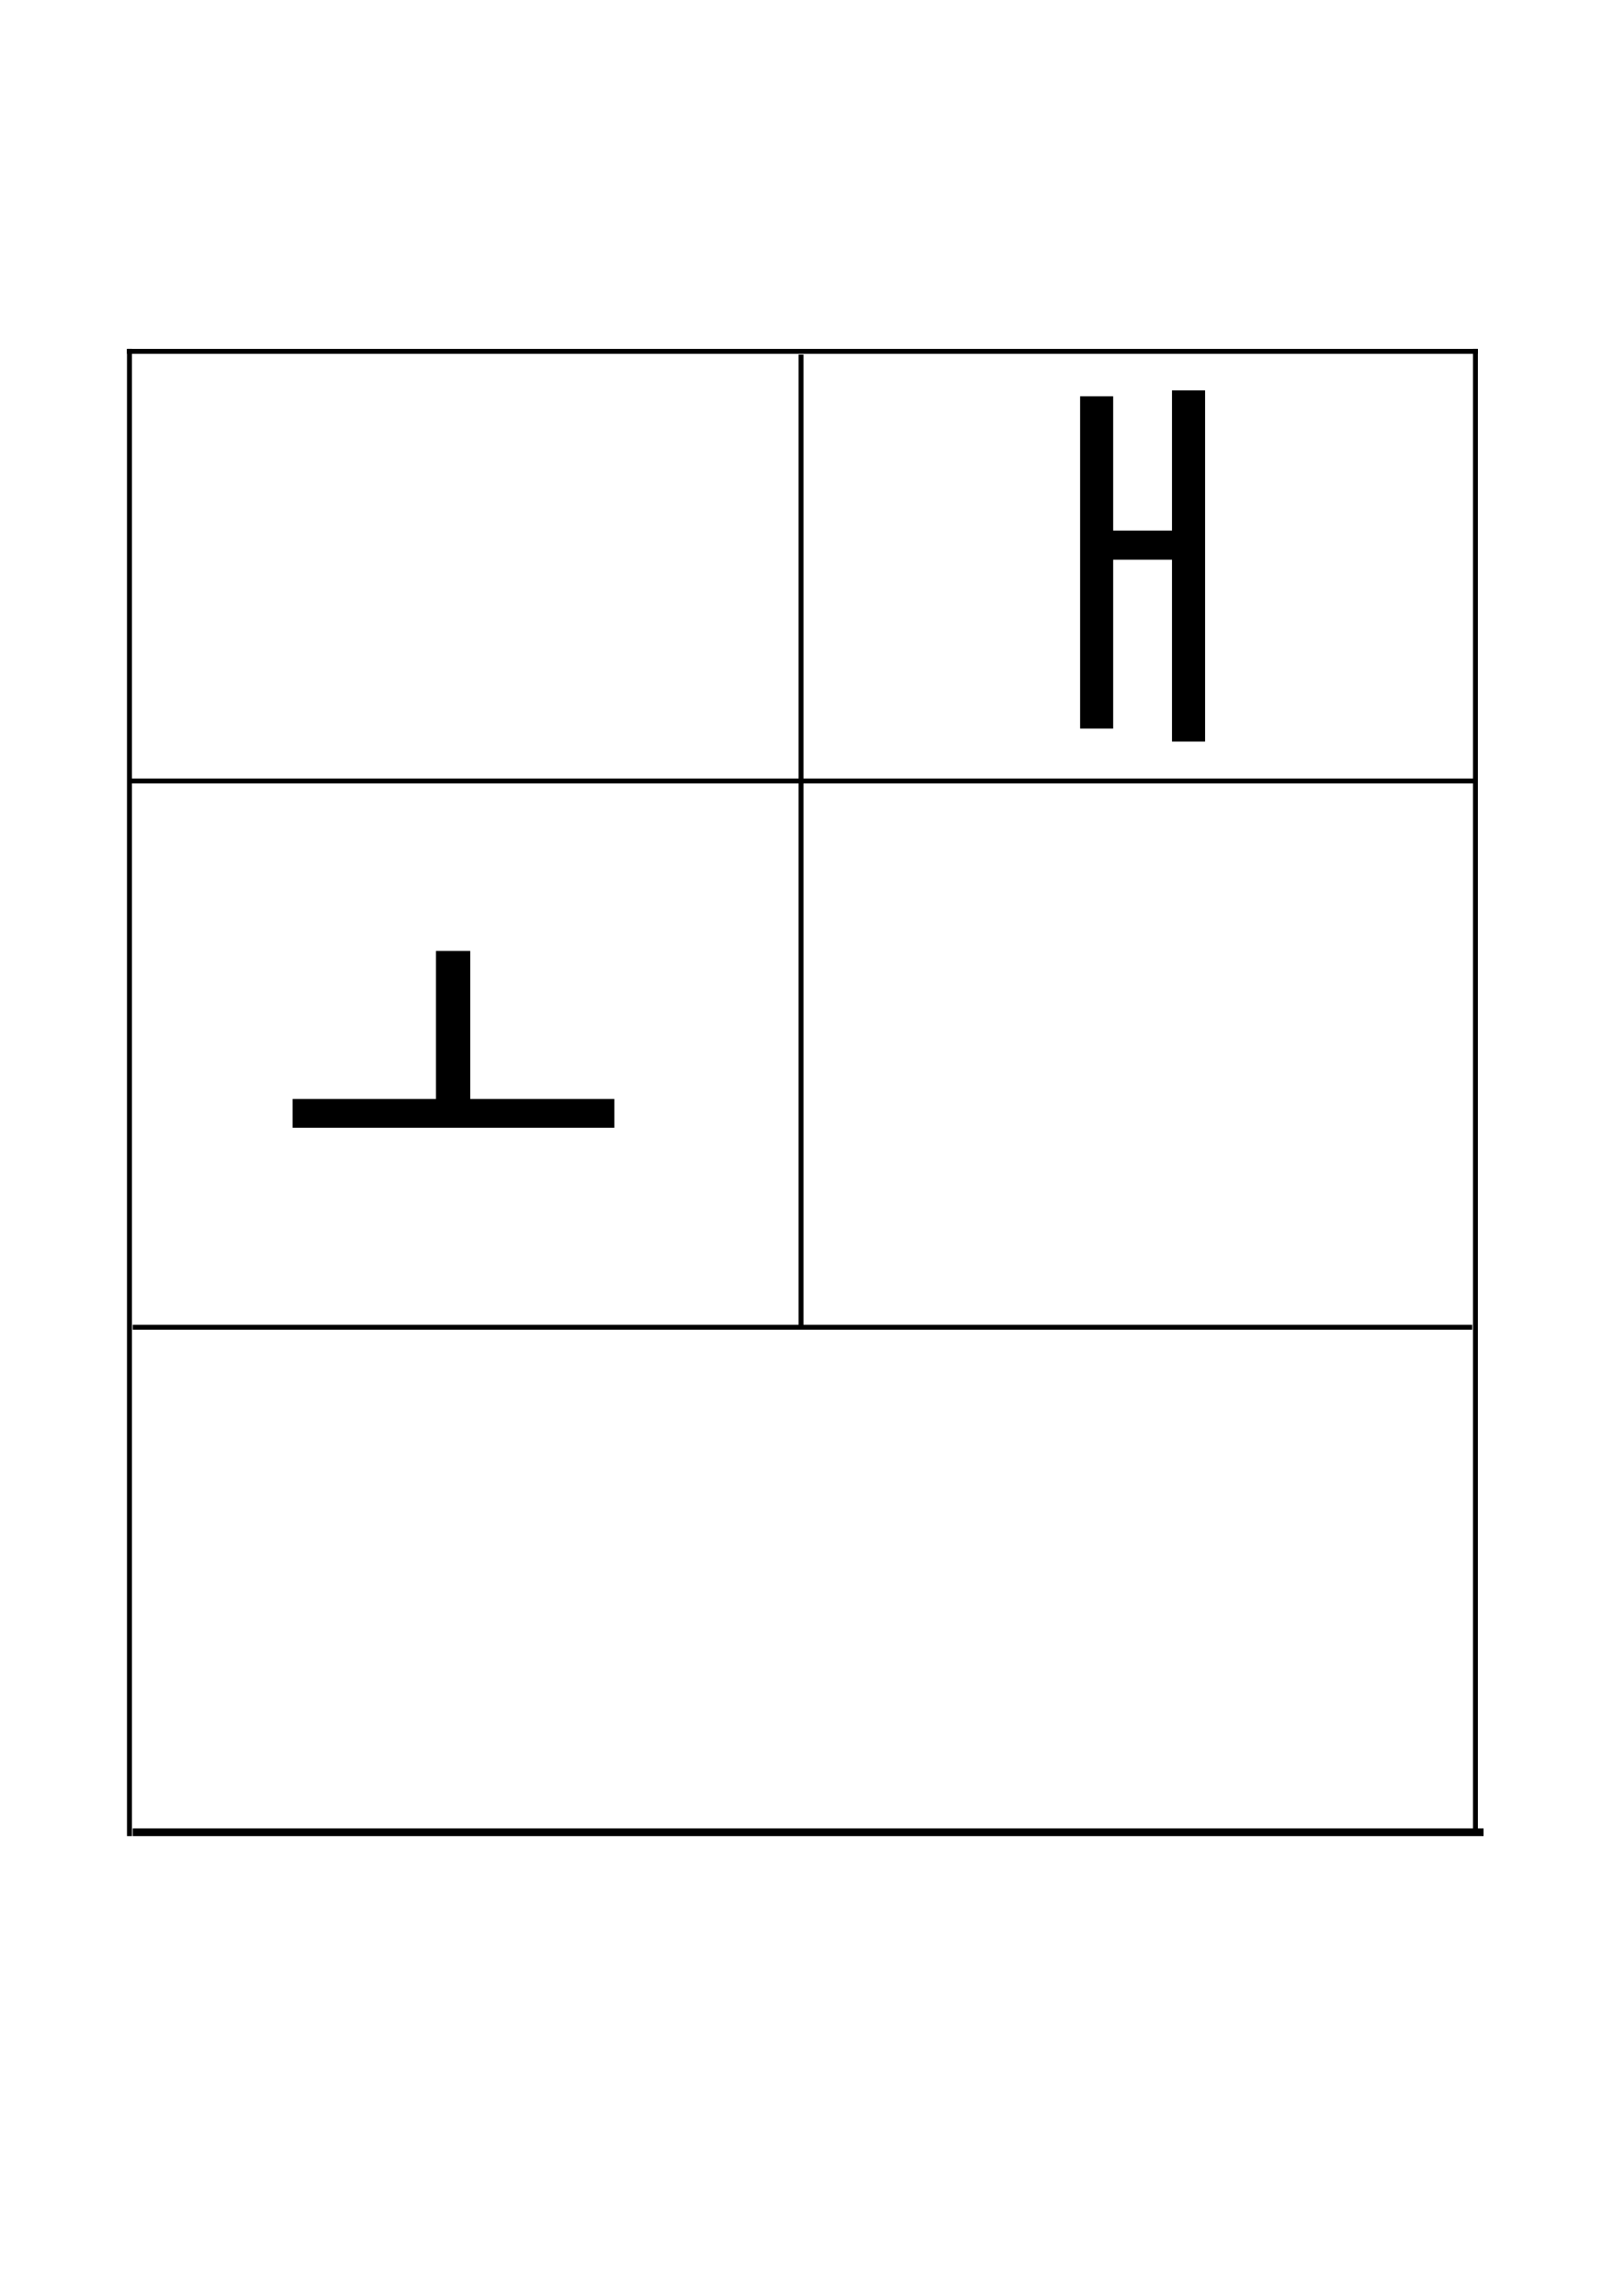
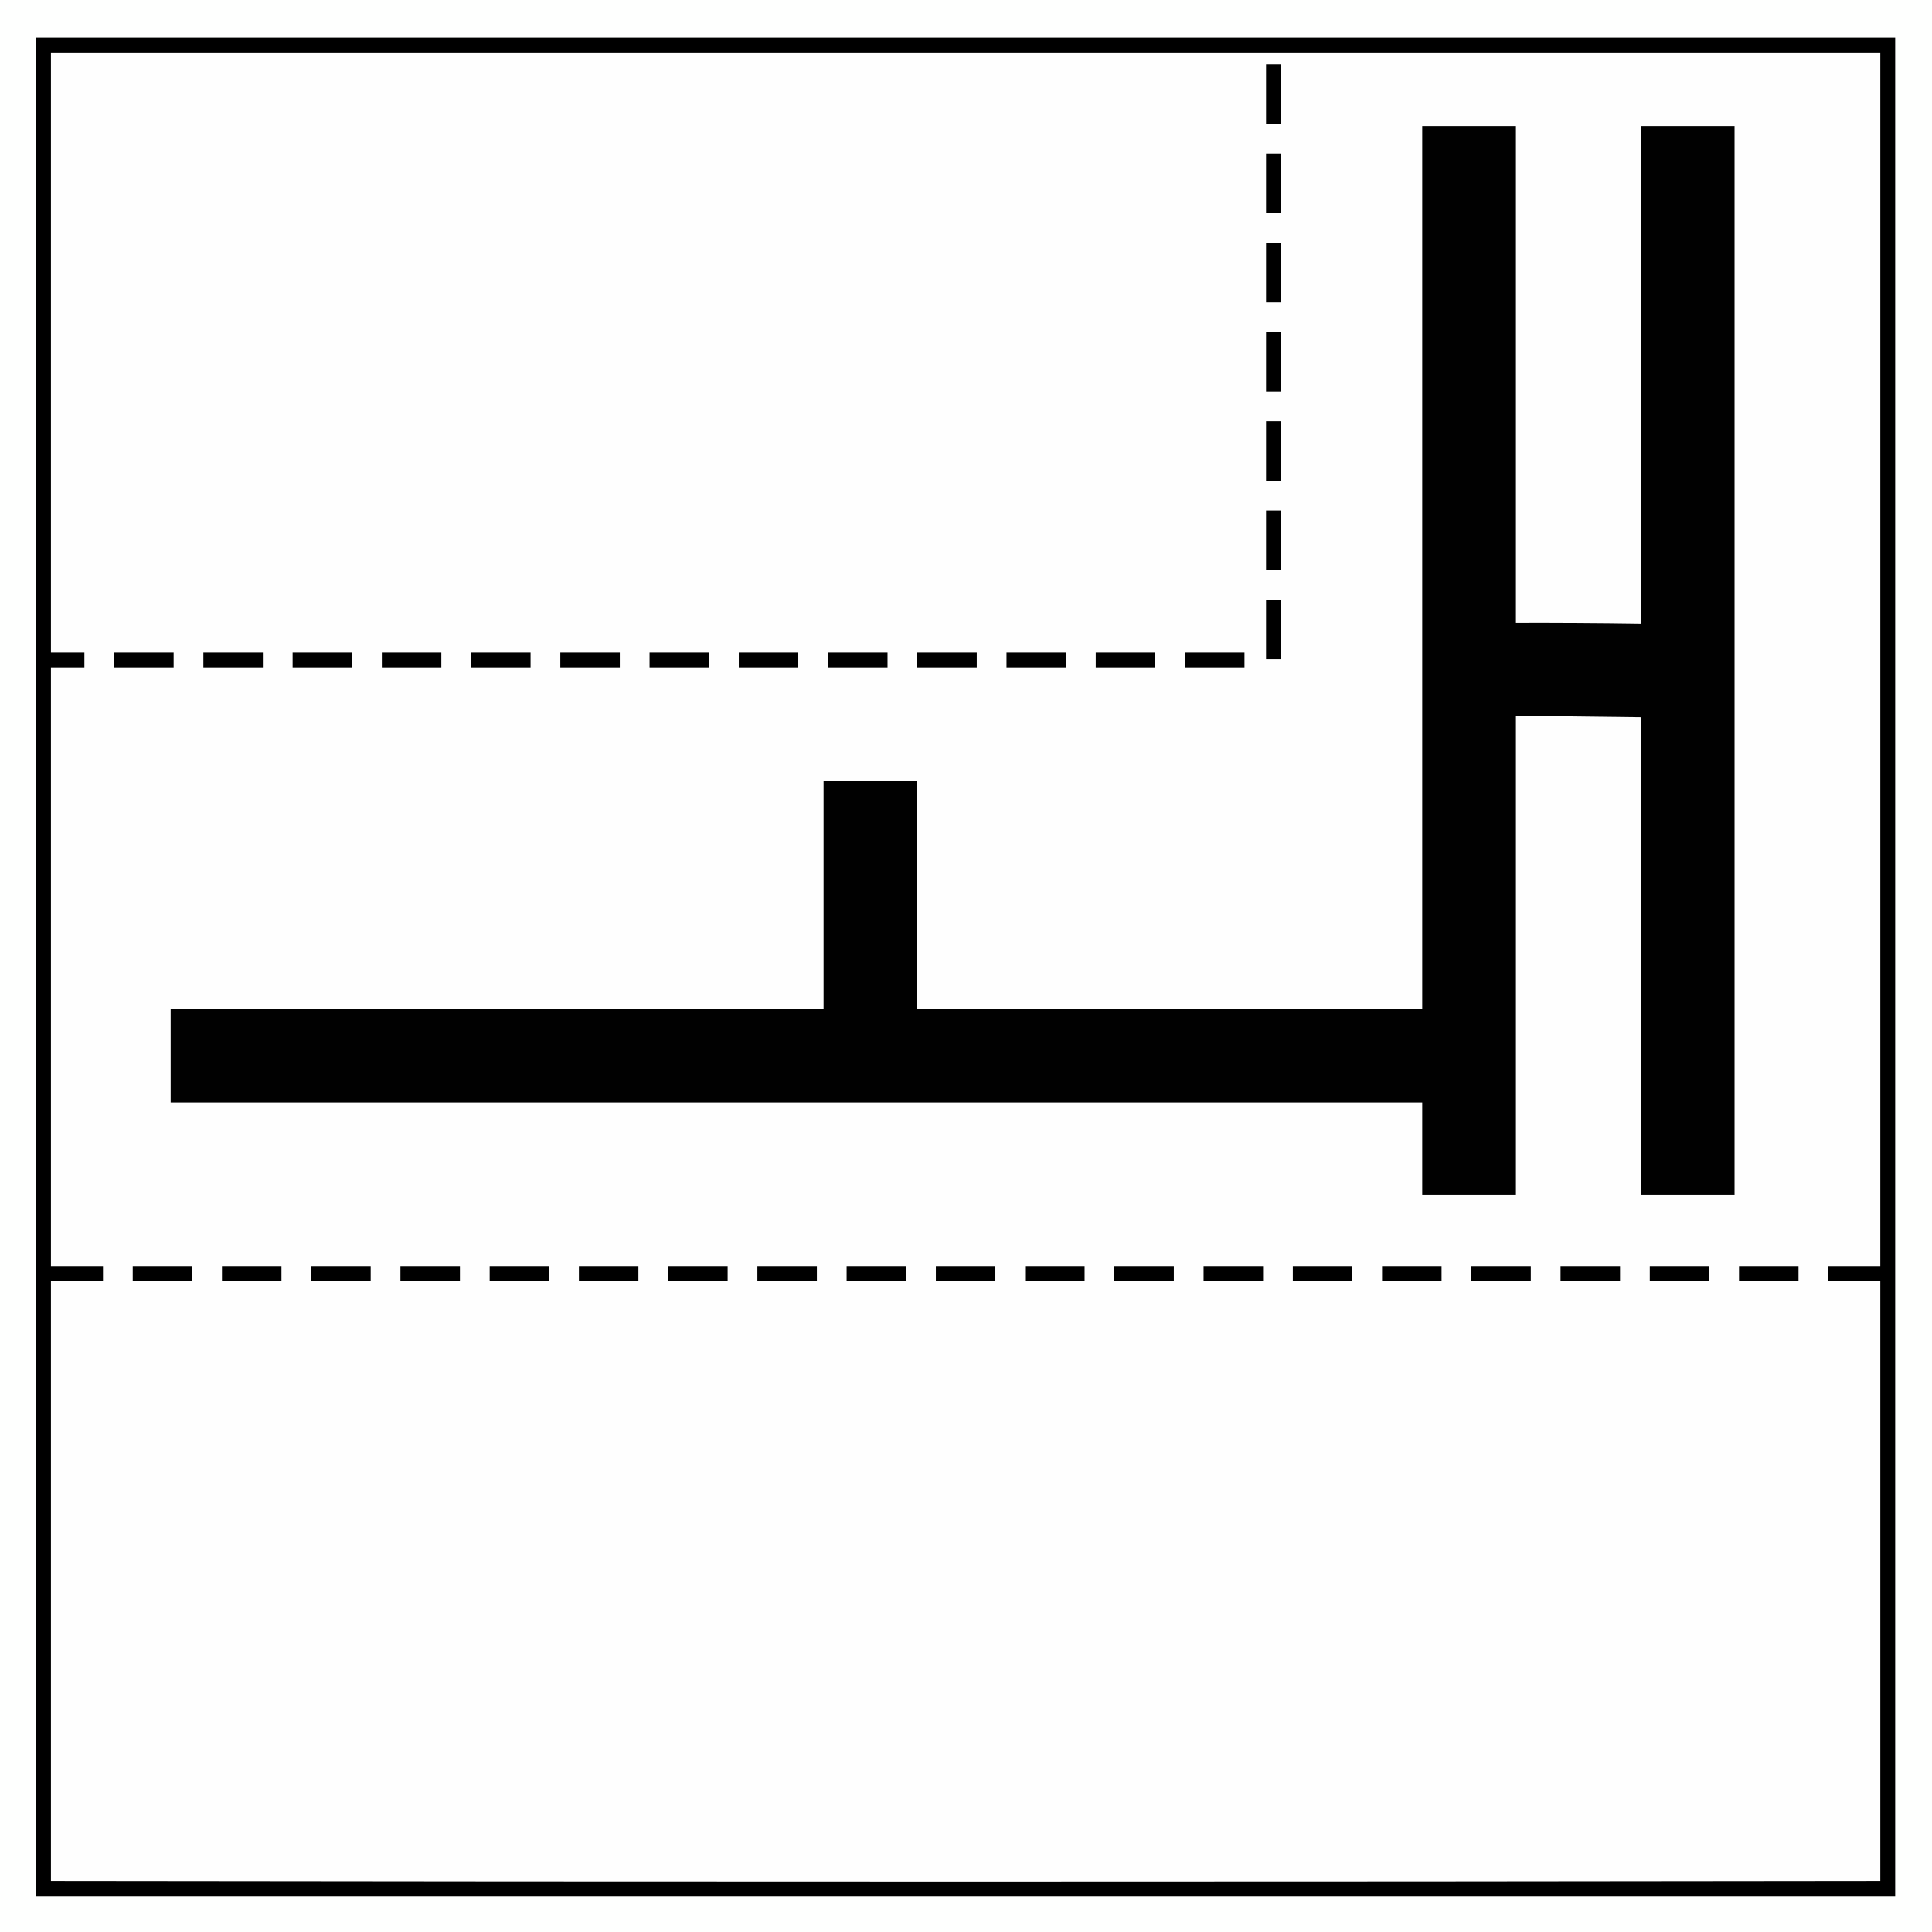
- <svg xmlns="http://www.w3.org/2000/svg" width="210mm" height="297mm" viewBox="0 0 210 297" version="1.1" id="svg5">
-   <defs id="defs2">
-     <rect x="393.647" y="171.09" width="212.82" height="228.12" id="rect3089" />
-     <rect x="65.376" y="383.91" width="247.594" height="235.075" id="rect3072" />
-     <rect x="361.654" y="485.452" width="376.955" height="322.707" id="rect1568" />
-     <rect x="102.932" y="219.775" width="401.993" height="223.948" id="rect1562" />
-   </defs>
-   <g id="layer1" style="display:inline">
-     <rect style="fill:#000000;stroke:#000000;stroke-width:0.265" id="rect1428" width="174.446" height="0.368" x="16.561" y="45.268" />
-     <rect style="fill:#000000;stroke:#000000;stroke-width:0.265" id="rect1432" width="0.368" height="192.112" x="16.561" y="45.268" />
-     <rect style="fill:#000000;stroke:#000000;stroke-width:0.265" id="rect1438" width="0.368" height="191.375" x="190.639" y="45.268" />
-     <rect style="fill:#000000;stroke:#000000;stroke-width:0.265" id="rect1440" width="174.446" height="0.736" x="17.297" y="236.643" />
-     <rect style="fill:#000000;stroke:#000000;stroke-width:0.265" id="rect1444" width="172.974" height="0.368" x="17.297" y="171.502" />
-     <rect style="fill:#000000;stroke:#000000;stroke-width:0.265" id="rect1450" width="173.71" height="0.368" x="16.929" y="100.84" />
-     <rect style="fill:#000000;stroke:#000000;stroke-width:0.265" id="rect1452" width="0.368" height="125.498" x="103.416" y="46.004" />
-     <text xml:space="preserve" style="font-size:3.175px;white-space:pre;inline-size:46.281;display:inline;fill:#000000;stroke:#000000;stroke-width:0.265" x="32.755" y="65.877" id="text1508" />
-     <text xml:space="preserve" transform="scale(0.2645833)" id="text1566" style="font-style:normal;font-variant:normal;font-weight:normal;font-stretch:normal;font-size:192px;font-family:sans-serif;-inkscape-font-specification:'sans-serif, Normal';font-variant-ligatures:normal;font-variant-caps:normal;font-variant-numeric:normal;font-variant-east-asian:normal;white-space:pre;shape-inside:url(#rect1568);display:inline;fill:#000000;stroke:#000000" />
-     <text xml:space="preserve" transform="matrix(0.2645833,0,0,0.2645833,18.03346,7.728624)" id="text3070" style="font-style:normal;font-variant:normal;font-weight:normal;font-stretch:normal;font-size:192px;font-family:sans-serif;-inkscape-font-specification:'sans-serif, Normal';font-variant-ligatures:normal;font-variant-caps:normal;font-variant-numeric:normal;font-variant-east-asian:normal;white-space:pre;shape-inside:url(#rect3072);display:inline;fill:#000000;stroke:#000000">
-       <tspan x="65.377" y="559.078" id="tspan3175">ㅗ</tspan>
-     </text>
-     <text xml:space="preserve" transform="matrix(0.2645833,0,0,0.2645833,19.87361,0.3680297)" id="text3087" style="font-style:normal;font-variant:normal;font-weight:normal;font-stretch:normal;font-size:192px;font-family:sans-serif;-inkscape-font-specification:'sans-serif, Normal';font-variant-ligatures:normal;font-variant-caps:normal;font-variant-numeric:normal;font-variant-east-asian:normal;white-space:pre;shape-inside:url(#rect3089);display:inline;fill:#000000;stroke:#000000">
-       <tspan x="393.646" y="346.257" id="tspan3177">ㅐ</tspan>
-     </text>
+ <svg xmlns="http://www.w3.org/2000/svg" version="1.1" width="2598px" height="2598px" style="shape-rendering:geometricPrecision; text-rendering:geometricPrecision; image-rendering:optimizeQuality; fill-rule:evenodd; clip-rule:evenodd">
+   <g>
+     <path style="opacity:1" fill="#fefffe" d="M -0.5,-0.5 C 865.5,-0.5 1731.5,-0.5 2597.5,-0.5C 2597.5,865.5 2597.5,1731.5 2597.5,2597.5C 1731.5,2597.5 865.5,2597.5 -0.5,2597.5C -0.5,1731.5 -0.5,865.5 -0.5,-0.5 Z" />
+   </g>
+   <g>
+     <path style="opacity:1" fill="#000000" d="M 48.5,50.5 C 881.833,50.5 1715.17,50.5 2548.5,50.5C 2548.5,883.833 2548.5,1717.17 2548.5,2550.5C 1715.17,2550.5 881.833,2550.5 48.5,2550.5C 48.5,1717.17 48.5,883.833 48.5,50.5 Z" />
+   </g>
+   <g>
+     <path style="opacity:1" fill="#fefefe" d="M 68.5,70.5 C 888.5,70.5 1708.5,70.5 2528.5,70.5C 2528.5,614.5 2528.5,1158.5 2528.5,1702.5C 2505.17,1702.5 2481.83,1702.5 2458.5,1702.5C 2458.5,1709.17 2458.5,1715.83 2458.5,1722.5C 2481.83,1722.5 2505.17,1722.5 2528.5,1722.5C 2528.5,1991.5 2528.5,2260.5 2528.5,2529.5C 1708.52,2530.6 888.524,2530.6 68.5,2529.5C 68.5,2260.5 68.5,1991.5 68.5,1722.5C 91.833,1722.5 115.167,1722.5 138.5,1722.5C 138.5,1715.83 138.5,1709.17 138.5,1702.5C 115.167,1702.5 91.833,1702.5 68.5,1702.5C 68.5,1434.17 68.5,1165.83 68.5,897.5C 83.5,897.5 98.5,897.5 113.5,897.5C 113.5,890.833 113.5,884.167 113.5,877.5C 98.5,877.5 83.5,877.5 68.5,877.5C 68.5,608.5 68.5,339.5 68.5,70.5 Z" />
+   </g>
+   <g>
+     <path style="opacity:1" fill="#000000" d="M 1702.5,86.5 C 1709.17,86.5 1715.83,86.5 1722.5,86.5C 1722.5,113.167 1722.5,139.833 1722.5,166.5C 1715.83,166.5 1709.17,166.5 1702.5,166.5C 1702.5,139.833 1702.5,113.167 1702.5,86.5 Z" />
+   </g>
+   <g>
+     <path style="opacity:1" fill="#010101" d="M 1912.5,169.5 C 1954.5,169.5 1996.5,169.5 2038.5,169.5C 2038.5,392.167 2038.5,614.833 2038.5,837.5C 2094.5,837.355 2150.5,837.688 2206.5,838.5C 2206.5,615.5 2206.5,392.5 2206.5,169.5C 2248.5,169.5 2290.5,169.5 2332.5,169.5C 2332.5,648.5 2332.5,1127.5 2332.5,1606.5C 2290.5,1606.5 2248.5,1606.5 2206.5,1606.5C 2206.5,1392.5 2206.5,1178.5 2206.5,964.5C 2150.5,963.869 2094.5,963.203 2038.5,962.5C 2038.5,1177.17 2038.5,1391.83 2038.5,1606.5C 1996.5,1606.5 1954.5,1606.5 1912.5,1606.5C 1912.5,1565.17 1912.5,1523.83 1912.5,1482.5C 1351.5,1482.5 790.5,1482.5 229.5,1482.5C 229.5,1440.5 229.5,1398.5 229.5,1356.5C 522.167,1356.5 814.833,1356.5 1107.5,1356.5C 1107.5,1254.5 1107.5,1152.5 1107.5,1050.5C 1149.5,1050.5 1191.5,1050.5 1233.5,1050.5C 1233.5,1152.5 1233.5,1254.5 1233.5,1356.5C 1459.83,1356.5 1686.17,1356.5 1912.5,1356.5C 1912.5,960.833 1912.5,565.167 1912.5,169.5 Z" />
+   </g>
+   <g>
+     <path style="opacity:1" fill="#000000" d="M 1702.5,206.5 C 1709.17,206.5 1715.83,206.5 1722.5,206.5C 1722.5,233.167 1722.5,259.833 1722.5,286.5C 1715.83,286.5 1709.17,286.5 1702.5,286.5C 1702.5,259.833 1702.5,233.167 1702.5,206.5 Z" />
+   </g>
+   <g>
+     <path style="opacity:1" fill="#000000" d="M 1702.5,326.5 C 1709.17,326.5 1715.83,326.5 1722.5,326.5C 1722.5,353.167 1722.5,379.833 1722.5,406.5C 1715.83,406.5 1709.17,406.5 1702.5,406.5C 1702.5,379.833 1702.5,353.167 1702.5,326.5 Z" />
+   </g>
+   <g>
+     <path style="opacity:1" fill="#000000" d="M 1702.5,446.5 C 1709.17,446.5 1715.83,446.5 1722.5,446.5C 1722.5,473.167 1722.5,499.833 1722.5,526.5C 1715.83,526.5 1709.17,526.5 1702.5,526.5C 1702.5,499.833 1702.5,473.167 1702.5,446.5 Z" />
+   </g>
+   <g>
+     <path style="opacity:1" fill="#000000" d="M 1702.5,566.5 C 1709.17,566.5 1715.83,566.5 1722.5,566.5C 1722.5,593.167 1722.5,619.833 1722.5,646.5C 1715.83,646.5 1709.17,646.5 1702.5,646.5C 1702.5,619.833 1702.5,593.167 1702.5,566.5 Z" />
+   </g>
+   <g>
+     <path style="opacity:1" fill="#000000" d="M 1702.5,686.5 C 1709.17,686.5 1715.83,686.5 1722.5,686.5C 1722.5,713.167 1722.5,739.833 1722.5,766.5C 1715.83,766.5 1709.17,766.5 1702.5,766.5C 1702.5,739.833 1702.5,713.167 1702.5,686.5 Z" />
+   </g>
+   <g>
+     <path style="opacity:1" fill="#000000" d="M 1702.5,806.5 C 1709.17,806.5 1715.83,806.5 1722.5,806.5C 1722.5,833.167 1722.5,859.833 1722.5,886.5C 1715.83,886.5 1709.17,886.5 1702.5,886.5C 1702.5,859.833 1702.5,833.167 1702.5,806.5 Z" />
+   </g>
+   <g>
+     <path style="opacity:1" fill="#000000" d="M 153.5,877.5 C 180.167,877.5 206.833,877.5 233.5,877.5C 233.5,884.167 233.5,890.833 233.5,897.5C 206.833,897.5 180.167,897.5 153.5,897.5C 153.5,890.833 153.5,884.167 153.5,877.5 Z" />
+   </g>
+   <g>
+     <path style="opacity:1" fill="#000000" d="M 273.5,877.5 C 300.167,877.5 326.833,877.5 353.5,877.5C 353.5,884.167 353.5,890.833 353.5,897.5C 326.833,897.5 300.167,897.5 273.5,897.5C 273.5,890.833 273.5,884.167 273.5,877.5 Z" />
+   </g>
+   <g>
+     <path style="opacity:1" fill="#000000" d="M 393.5,877.5 C 420.167,877.5 446.833,877.5 473.5,877.5C 473.5,884.167 473.5,890.833 473.5,897.5C 446.833,897.5 420.167,897.5 393.5,897.5C 393.5,890.833 393.5,884.167 393.5,877.5 Z" />
+   </g>
+   <g>
+     <path style="opacity:1" fill="#000000" d="M 513.5,877.5 C 540.167,877.5 566.833,877.5 593.5,877.5C 593.5,884.167 593.5,890.833 593.5,897.5C 566.833,897.5 540.167,897.5 513.5,897.5C 513.5,890.833 513.5,884.167 513.5,877.5 Z" />
+   </g>
+   <g>
+     <path style="opacity:1" fill="#000000" d="M 633.5,877.5 C 660.167,877.5 686.833,877.5 713.5,877.5C 713.5,884.167 713.5,890.833 713.5,897.5C 686.833,897.5 660.167,897.5 633.5,897.5C 633.5,890.833 633.5,884.167 633.5,877.5 Z" />
+   </g>
+   <g>
+     <path style="opacity:1" fill="#000000" d="M 753.5,877.5 C 780.167,877.5 806.833,877.5 833.5,877.5C 833.5,884.167 833.5,890.833 833.5,897.5C 806.833,897.5 780.167,897.5 753.5,897.5C 753.5,890.833 753.5,884.167 753.5,877.5 Z" />
+   </g>
+   <g>
+     <path style="opacity:1" fill="#000000" d="M 873.5,877.5 C 900.167,877.5 926.833,877.5 953.5,877.5C 953.5,884.167 953.5,890.833 953.5,897.5C 926.833,897.5 900.167,897.5 873.5,897.5C 873.5,890.833 873.5,884.167 873.5,877.5 Z" />
+   </g>
+   <g>
+     <path style="opacity:1" fill="#000000" d="M 993.5,877.5 C 1020.17,877.5 1046.83,877.5 1073.5,877.5C 1073.5,884.167 1073.5,890.833 1073.5,897.5C 1046.83,897.5 1020.17,897.5 993.5,897.5C 993.5,890.833 993.5,884.167 993.5,877.5 Z" />
+   </g>
+   <g>
+     <path style="opacity:1" fill="#000000" d="M 1113.5,877.5 C 1140.17,877.5 1166.83,877.5 1193.5,877.5C 1193.5,884.167 1193.5,890.833 1193.5,897.5C 1166.83,897.5 1140.17,897.5 1113.5,897.5C 1113.5,890.833 1113.5,884.167 1113.5,877.5 Z" />
+   </g>
+   <g>
+     <path style="opacity:1" fill="#000000" d="M 1233.5,877.5 C 1260.17,877.5 1286.83,877.5 1313.5,877.5C 1313.5,884.167 1313.5,890.833 1313.5,897.5C 1286.83,897.5 1260.17,897.5 1233.5,897.5C 1233.5,890.833 1233.5,884.167 1233.5,877.5 Z" />
+   </g>
+   <g>
+     <path style="opacity:1" fill="#000000" d="M 1353.5,877.5 C 1380.17,877.5 1406.83,877.5 1433.5,877.5C 1433.5,884.167 1433.5,890.833 1433.5,897.5C 1406.83,897.5 1380.17,897.5 1353.5,897.5C 1353.5,890.833 1353.5,884.167 1353.5,877.5 Z" />
+   </g>
+   <g>
+     <path style="opacity:1" fill="#000000" d="M 1473.5,877.5 C 1500.17,877.5 1526.83,877.5 1553.5,877.5C 1553.5,884.167 1553.5,890.833 1553.5,897.5C 1526.83,897.5 1500.17,897.5 1473.5,897.5C 1473.5,890.833 1473.5,884.167 1473.5,877.5 Z" />
+   </g>
+   <g>
+     <path style="opacity:1" fill="#000000" d="M 1593.5,877.5 C 1620.17,877.5 1646.83,877.5 1673.5,877.5C 1673.5,884.167 1673.5,890.833 1673.5,897.5C 1646.83,897.5 1620.17,897.5 1593.5,897.5C 1593.5,890.833 1593.5,884.167 1593.5,877.5 Z" />
+   </g>
+   <g>
+     <path style="opacity:1" fill="#000000" d="M 178.5,1702.5 C 205.167,1702.5 231.833,1702.5 258.5,1702.5C 258.5,1709.17 258.5,1715.83 258.5,1722.5C 231.833,1722.5 205.167,1722.5 178.5,1722.5C 178.5,1715.83 178.5,1709.17 178.5,1702.5 Z" />
+   </g>
+   <g>
+     <path style="opacity:1" fill="#000000" d="M 298.5,1702.5 C 325.167,1702.5 351.833,1702.5 378.5,1702.5C 378.5,1709.17 378.5,1715.83 378.5,1722.5C 351.833,1722.5 325.167,1722.5 298.5,1722.5C 298.5,1715.83 298.5,1709.17 298.5,1702.5 Z" />
+   </g>
+   <g>
+     <path style="opacity:1" fill="#000000" d="M 418.5,1702.5 C 445.167,1702.5 471.833,1702.5 498.5,1702.5C 498.5,1709.17 498.5,1715.83 498.5,1722.5C 471.833,1722.5 445.167,1722.5 418.5,1722.5C 418.5,1715.83 418.5,1709.17 418.5,1702.5 Z" />
+   </g>
+   <g>
+     <path style="opacity:1" fill="#000000" d="M 538.5,1702.5 C 565.167,1702.5 591.833,1702.5 618.5,1702.5C 618.5,1709.17 618.5,1715.83 618.5,1722.5C 591.833,1722.5 565.167,1722.5 538.5,1722.5C 538.5,1715.83 538.5,1709.17 538.5,1702.5 Z" />
+   </g>
+   <g>
+     <path style="opacity:1" fill="#000000" d="M 658.5,1702.5 C 685.167,1702.5 711.833,1702.5 738.5,1702.5C 738.5,1709.17 738.5,1715.83 738.5,1722.5C 711.833,1722.5 685.167,1722.5 658.5,1722.5C 658.5,1715.83 658.5,1709.17 658.5,1702.5 Z" />
+   </g>
+   <g>
+     <path style="opacity:1" fill="#000000" d="M 778.5,1702.5 C 805.167,1702.5 831.833,1702.5 858.5,1702.5C 858.5,1709.17 858.5,1715.83 858.5,1722.5C 831.833,1722.5 805.167,1722.5 778.5,1722.5C 778.5,1715.83 778.5,1709.17 778.5,1702.5 Z" />
+   </g>
+   <g>
+     <path style="opacity:1" fill="#000000" d="M 898.5,1702.5 C 925.167,1702.5 951.833,1702.5 978.5,1702.5C 978.5,1709.17 978.5,1715.83 978.5,1722.5C 951.833,1722.5 925.167,1722.5 898.5,1722.5C 898.5,1715.83 898.5,1709.17 898.5,1702.5 Z" />
+   </g>
+   <g>
+     <path style="opacity:1" fill="#000000" d="M 1018.5,1702.5 C 1045.17,1702.5 1071.83,1702.5 1098.5,1702.5C 1098.5,1709.17 1098.5,1715.83 1098.5,1722.5C 1071.83,1722.5 1045.17,1722.5 1018.5,1722.5C 1018.5,1715.83 1018.5,1709.17 1018.5,1702.5 Z" />
+   </g>
+   <g>
+     <path style="opacity:1" fill="#000000" d="M 1138.5,1702.5 C 1165.17,1702.5 1191.83,1702.5 1218.5,1702.5C 1218.5,1709.17 1218.5,1715.83 1218.5,1722.5C 1191.83,1722.5 1165.17,1722.5 1138.5,1722.5C 1138.5,1715.83 1138.5,1709.17 1138.5,1702.5 Z" />
+   </g>
+   <g>
+     <path style="opacity:1" fill="#000000" d="M 1258.5,1702.5 C 1285.17,1702.5 1311.83,1702.5 1338.5,1702.5C 1338.5,1709.17 1338.5,1715.83 1338.5,1722.5C 1311.83,1722.5 1285.17,1722.5 1258.5,1722.5C 1258.5,1715.83 1258.5,1709.17 1258.5,1702.5 Z" />
+   </g>
+   <g>
+     <path style="opacity:1" fill="#000000" d="M 1378.5,1702.5 C 1405.17,1702.5 1431.83,1702.5 1458.5,1702.5C 1458.5,1709.17 1458.5,1715.83 1458.5,1722.5C 1431.83,1722.5 1405.17,1722.5 1378.5,1722.5C 1378.5,1715.83 1378.5,1709.17 1378.5,1702.5 Z" />
+   </g>
+   <g>
+     <path style="opacity:1" fill="#000000" d="M 1498.5,1702.5 C 1525.17,1702.5 1551.83,1702.5 1578.5,1702.5C 1578.5,1709.17 1578.5,1715.83 1578.5,1722.5C 1551.83,1722.5 1525.17,1722.5 1498.5,1722.5C 1498.5,1715.83 1498.5,1709.17 1498.5,1702.5 Z" />
+   </g>
+   <g>
+     <path style="opacity:1" fill="#000000" d="M 1618.5,1702.5 C 1645.17,1702.5 1671.83,1702.5 1698.5,1702.5C 1698.5,1709.17 1698.5,1715.83 1698.5,1722.5C 1671.83,1722.5 1645.17,1722.5 1618.5,1722.5C 1618.5,1715.83 1618.5,1709.17 1618.5,1702.5 Z" />
+   </g>
+   <g>
+     <path style="opacity:1" fill="#000000" d="M 1738.5,1702.5 C 1765.17,1702.5 1791.83,1702.5 1818.5,1702.5C 1818.5,1709.17 1818.5,1715.83 1818.5,1722.5C 1791.83,1722.5 1765.17,1722.5 1738.5,1722.5C 1738.5,1715.83 1738.5,1709.17 1738.5,1702.5 Z" />
+   </g>
+   <g>
+     <path style="opacity:1" fill="#000000" d="M 1858.5,1702.5 C 1885.17,1702.5 1911.83,1702.5 1938.5,1702.5C 1938.5,1709.17 1938.5,1715.83 1938.5,1722.5C 1911.83,1722.5 1885.17,1722.5 1858.5,1722.5C 1858.5,1715.83 1858.5,1709.17 1858.5,1702.5 Z" />
+   </g>
+   <g>
+     <path style="opacity:1" fill="#000000" d="M 1978.5,1702.5 C 2005.17,1702.5 2031.83,1702.5 2058.5,1702.5C 2058.5,1709.17 2058.5,1715.83 2058.5,1722.5C 2031.83,1722.5 2005.17,1722.5 1978.5,1722.5C 1978.5,1715.83 1978.5,1709.17 1978.5,1702.5 Z" />
+   </g>
+   <g>
+     <path style="opacity:1" fill="#000000" d="M 2098.5,1702.5 C 2125.17,1702.5 2151.83,1702.5 2178.5,1702.5C 2178.5,1709.17 2178.5,1715.83 2178.5,1722.5C 2151.83,1722.5 2125.17,1722.5 2098.5,1722.5C 2098.5,1715.83 2098.5,1709.17 2098.5,1702.5 Z" />
+   </g>
+   <g>
+     <path style="opacity:1" fill="#000000" d="M 2218.5,1702.5 C 2245.17,1702.5 2271.83,1702.5 2298.5,1702.5C 2298.5,1709.17 2298.5,1715.83 2298.5,1722.5C 2271.83,1722.5 2245.17,1722.5 2218.5,1722.5C 2218.5,1715.83 2218.5,1709.17 2218.5,1702.5 Z" />
+   </g>
+   <g>
+     <path style="opacity:1" fill="#000000" d="M 2338.5,1702.5 C 2365.17,1702.5 2391.83,1702.5 2418.5,1702.5C 2418.5,1709.17 2418.5,1715.83 2418.5,1722.5C 2391.83,1722.5 2365.17,1722.5 2338.5,1722.5C 2338.5,1715.83 2338.5,1709.17 2338.5,1702.5 Z" />
  </g>
</svg>
